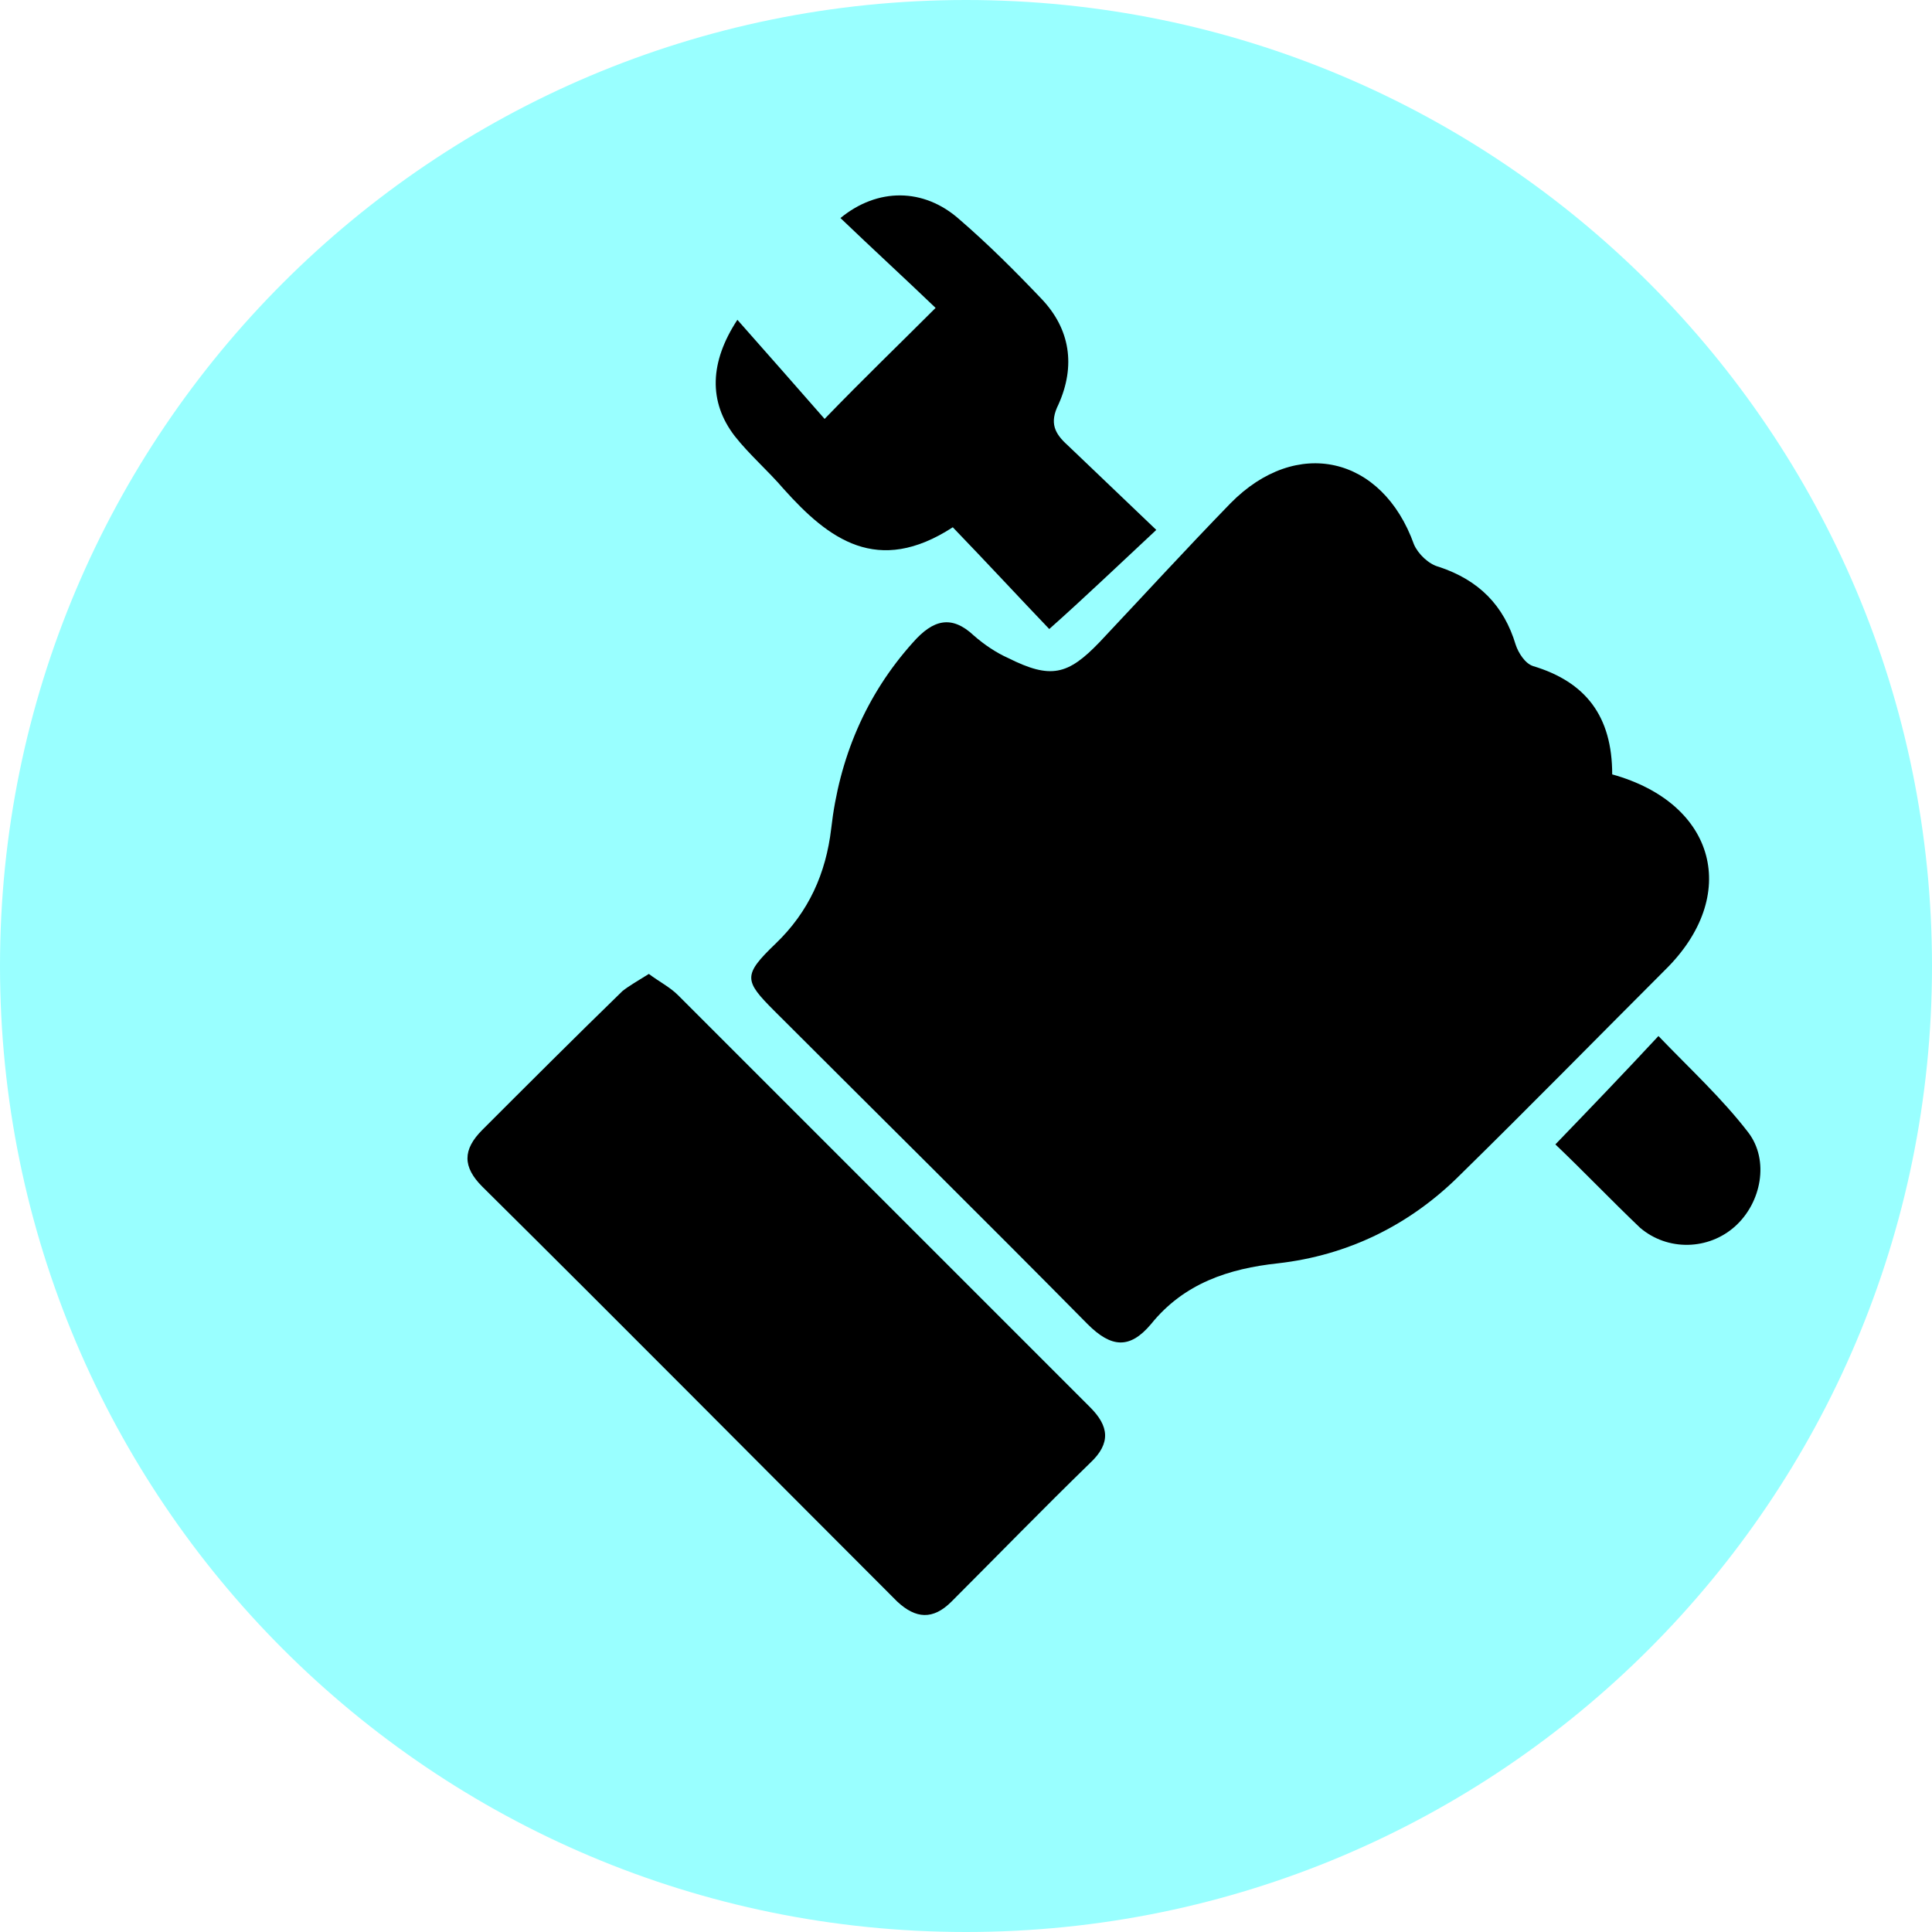
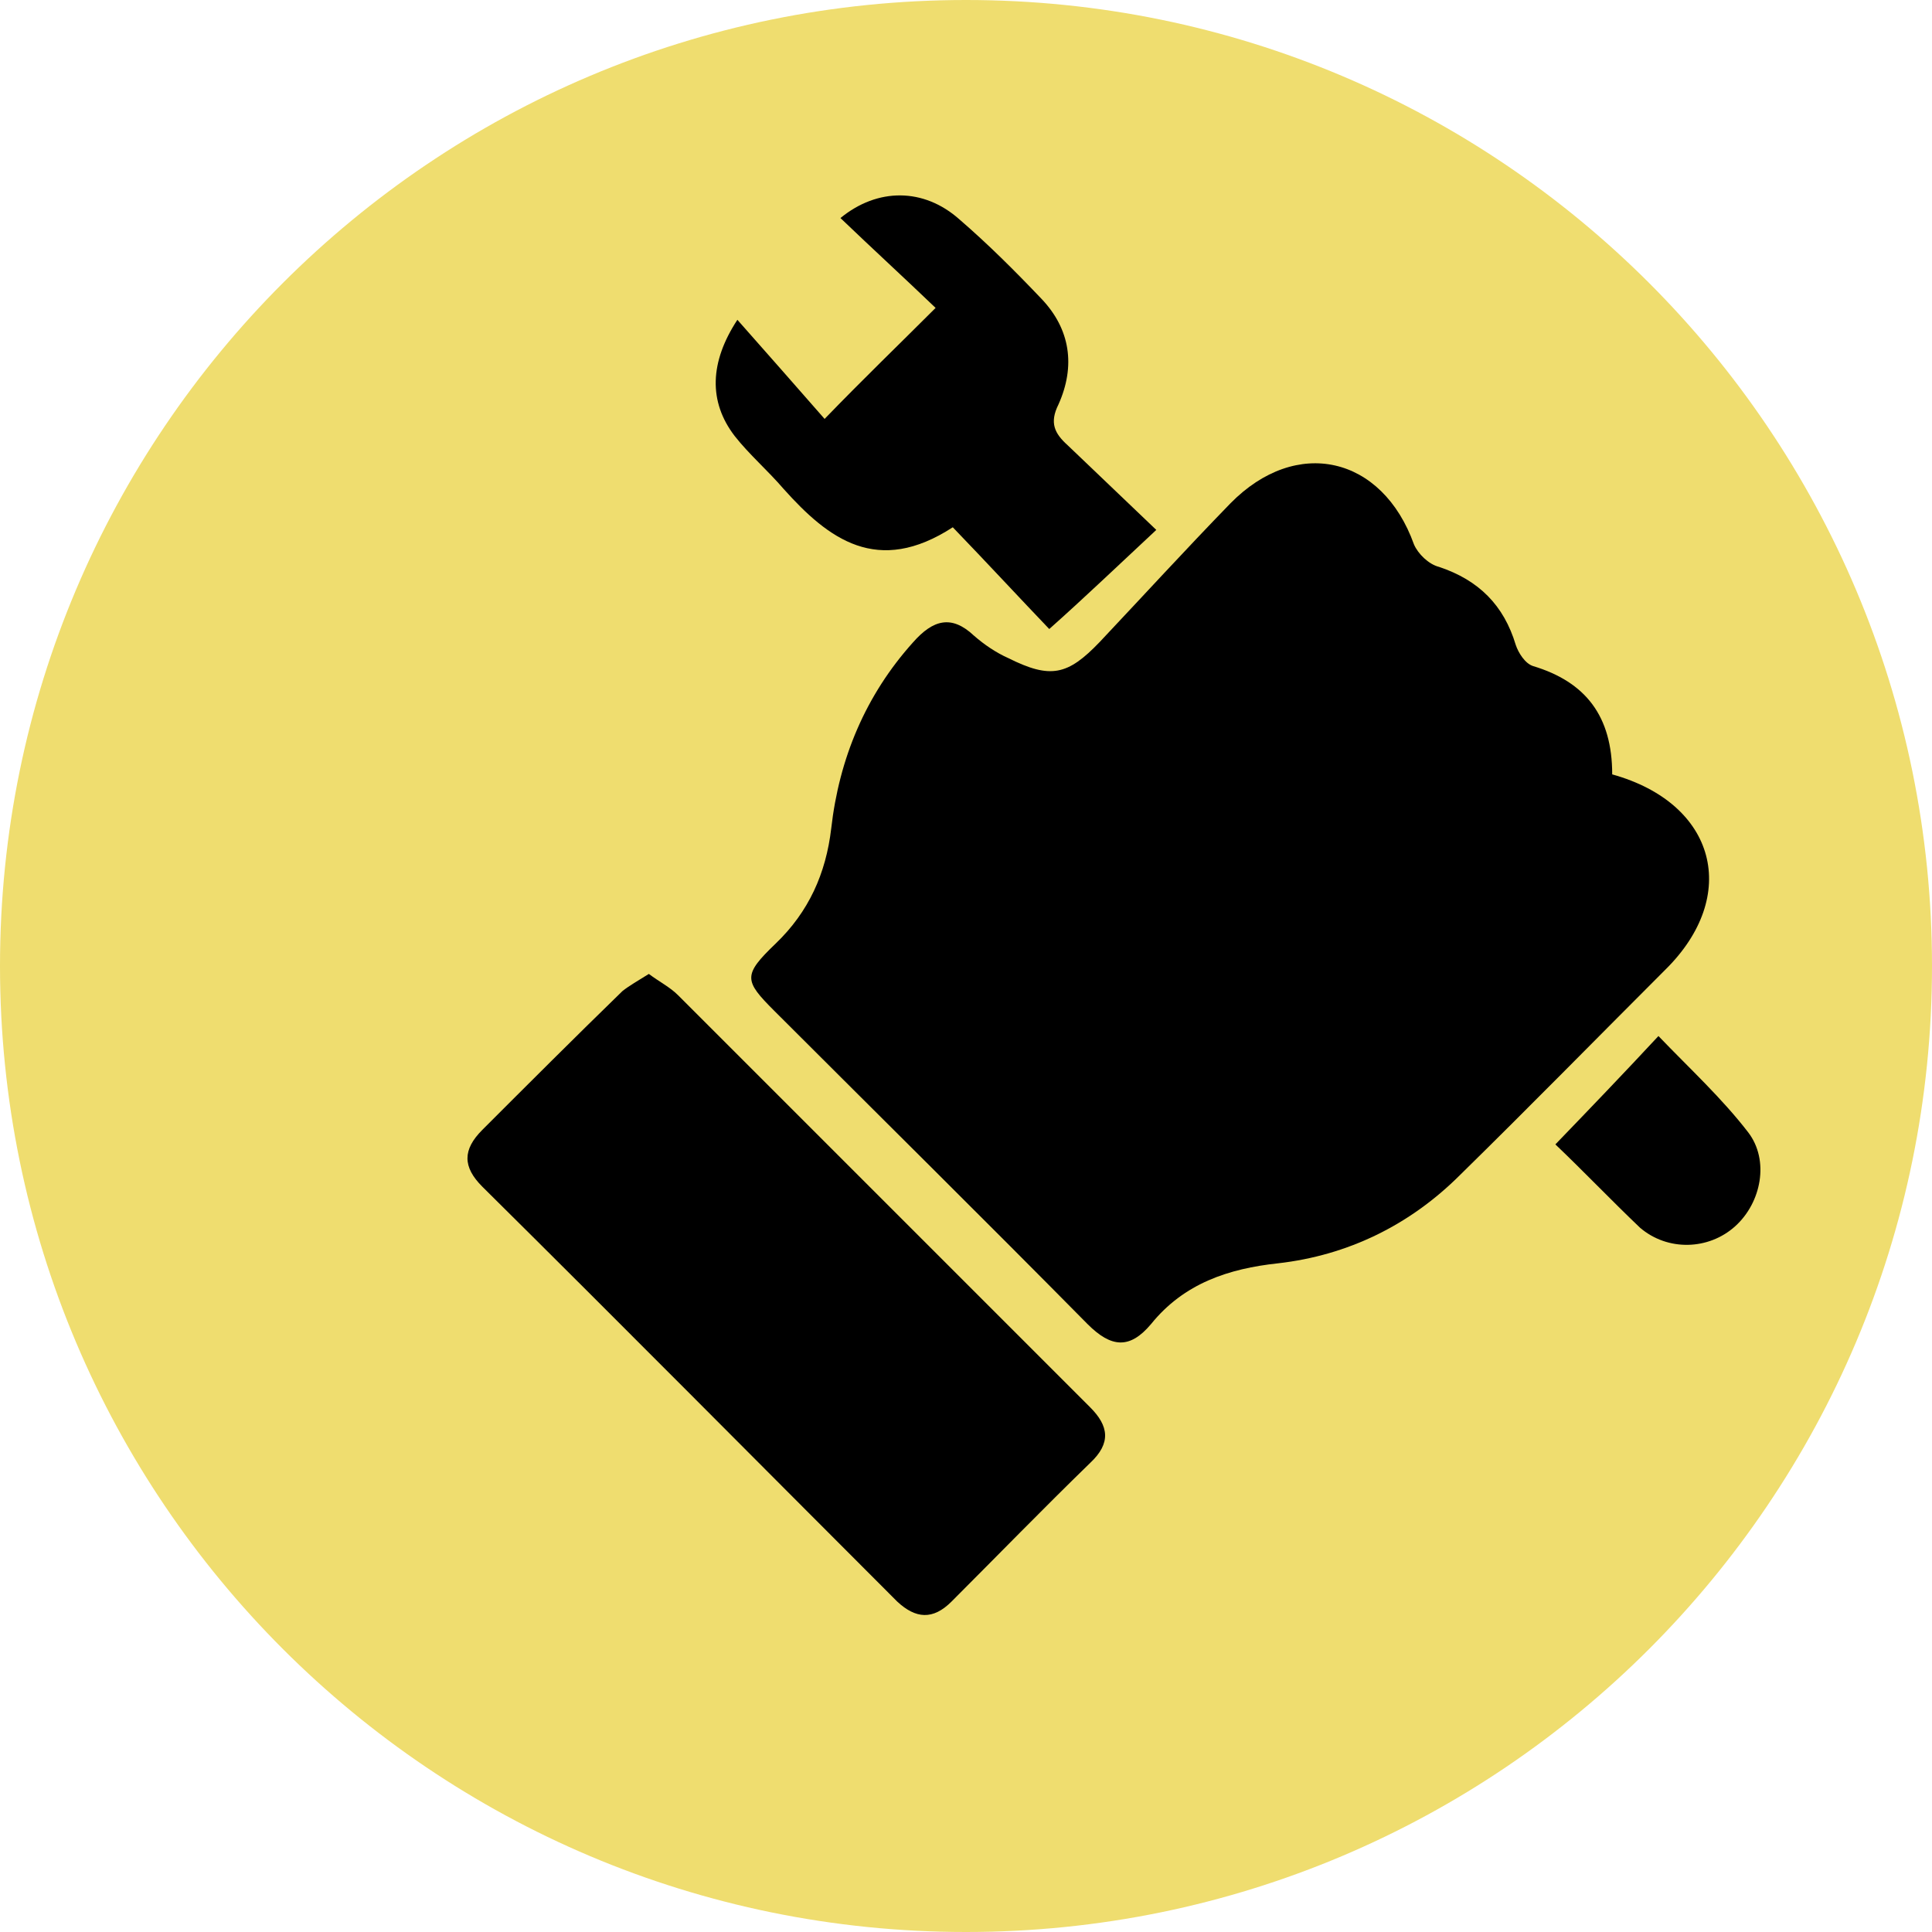
<svg xmlns="http://www.w3.org/2000/svg" version="1.1" id="Layer_1" x="0px" y="0px" viewBox="0 0 146.2 146.2" style="enable-background:new 0 0 146.2 146.2;" xml:space="preserve">
  <style type="text/css">
- 	.st0{fill:#99FFFF;}
+ 	.st0{fill:#EFDD6F;}
</style>
  <circle class="st0" cx="73.1" cy="73.1" r="73.1" />
  <g>
    <g>
-       <path d="M122,58.6c7.9,2.2,9.7,9.2,4,14.8c-5.2,5.2-10.3,10.4-15.5,15.5c-3.8,3.8-8.5,6.1-13.8,6.7c-3.7,0.4-7.1,1.5-9.6,4.6    c-1.6,1.9-3,1.8-4.8,0c-7.8-7.9-15.8-15.8-23.7-23.7c-2.3-2.3-2.4-2.7,0.1-5.1c2.5-2.4,3.8-5.3,4.2-8.7c0.6-5.3,2.6-10.1,6.2-14.1    c1.5-1.7,2.9-2.1,4.6-0.5c0.8,0.7,1.7,1.3,2.6,1.7c3.2,1.6,4.5,1.3,6.9-1.2c3.3-3.5,6.5-7,9.9-10.5c5-5.1,11.5-3.6,13.9,3.1    c0.3,0.7,1.1,1.5,1.9,1.7c3,1,4.9,2.9,5.8,5.9c0.2,0.6,0.7,1.4,1.3,1.6C120,51.6,122,54.2,122,58.6z" />
+       <path d="M122,58.6c7.9,2.2,9.7,9.2,4,14.8c-5.2,5.2-10.3,10.4-15.5,15.5c-3.8,3.8-8.5,6.1-13.8,6.7c-3.7,0.4-7.1,1.5-9.6,4.6    c-1.6,1.9-3,1.8-4.8,0c-7.8-7.9-15.8-15.8-23.7-23.7c-2.3-2.3-2.4-2.7,0.1-5.1s3.8-5.3,4.2-8.7c0.6-5.3,2.6-10.1,6.2-14.1    c1.5-1.7,2.9-2.1,4.6-0.5c0.8,0.7,1.7,1.3,2.6,1.7c3.2,1.6,4.5,1.3,6.9-1.2c3.3-3.5,6.5-7,9.9-10.5c5-5.1,11.5-3.6,13.9,3.1    c0.3,0.7,1.1,1.5,1.9,1.7c3,1,4.9,2.9,5.8,5.9c0.2,0.6,0.7,1.4,1.3,1.6C120,51.6,122,54.2,122,58.6z" />
      <path d="M49.1,73.7c0.8,0.6,1.6,1,2.2,1.6c10.4,10.4,20.8,20.8,31.2,31.2c1.4,1.4,1.6,2.7,0,4.2c-3.6,3.5-7,7-10.5,10.5    c-1.4,1.4-2.7,1.3-4.1,0c-10.5-10.5-20.9-21-31.4-31.4c-1.5-1.5-1.5-2.8,0-4.3c3.5-3.5,7-7,10.6-10.5    C47.6,74.6,48.3,74.2,49.1,73.7z" />
      <path d="M70.8,23.3c-2.4-2.3-4.8-4.5-7.2-6.8c2.8-2.3,6.3-2.3,9,0.1c2.2,1.9,4.2,3.9,6.2,6c2.2,2.3,2.6,5.1,1.3,8    c-0.7,1.4-0.3,2.2,0.7,3.1c2.2,2.1,4.4,4.2,6.7,6.4c-2.9,2.7-5.4,5.1-8.1,7.5c-2.2-2.3-4.7-5-7.3-7.7c-5.7,3.7-9.4,0.9-12.8-2.9    c-1.2-1.4-2.6-2.6-3.7-4c-2-2.6-1.9-5.6,0.2-8.8c2.3,2.6,4.5,5.1,6.6,7.5C65.4,28.6,67.9,26.2,70.8,23.3z" />
      <path d="M117.7,86.6c2.7-2.8,5.1-5.3,7.8-8.2c2.4,2.5,4.8,4.7,6.8,7.3c1.6,2.1,1,5.3-1,7.1c-2,1.8-5.1,1.9-7.2,0.1    C121.9,90.8,119.8,88.6,117.7,86.6z" />
    </g>
  </g>
</svg>
